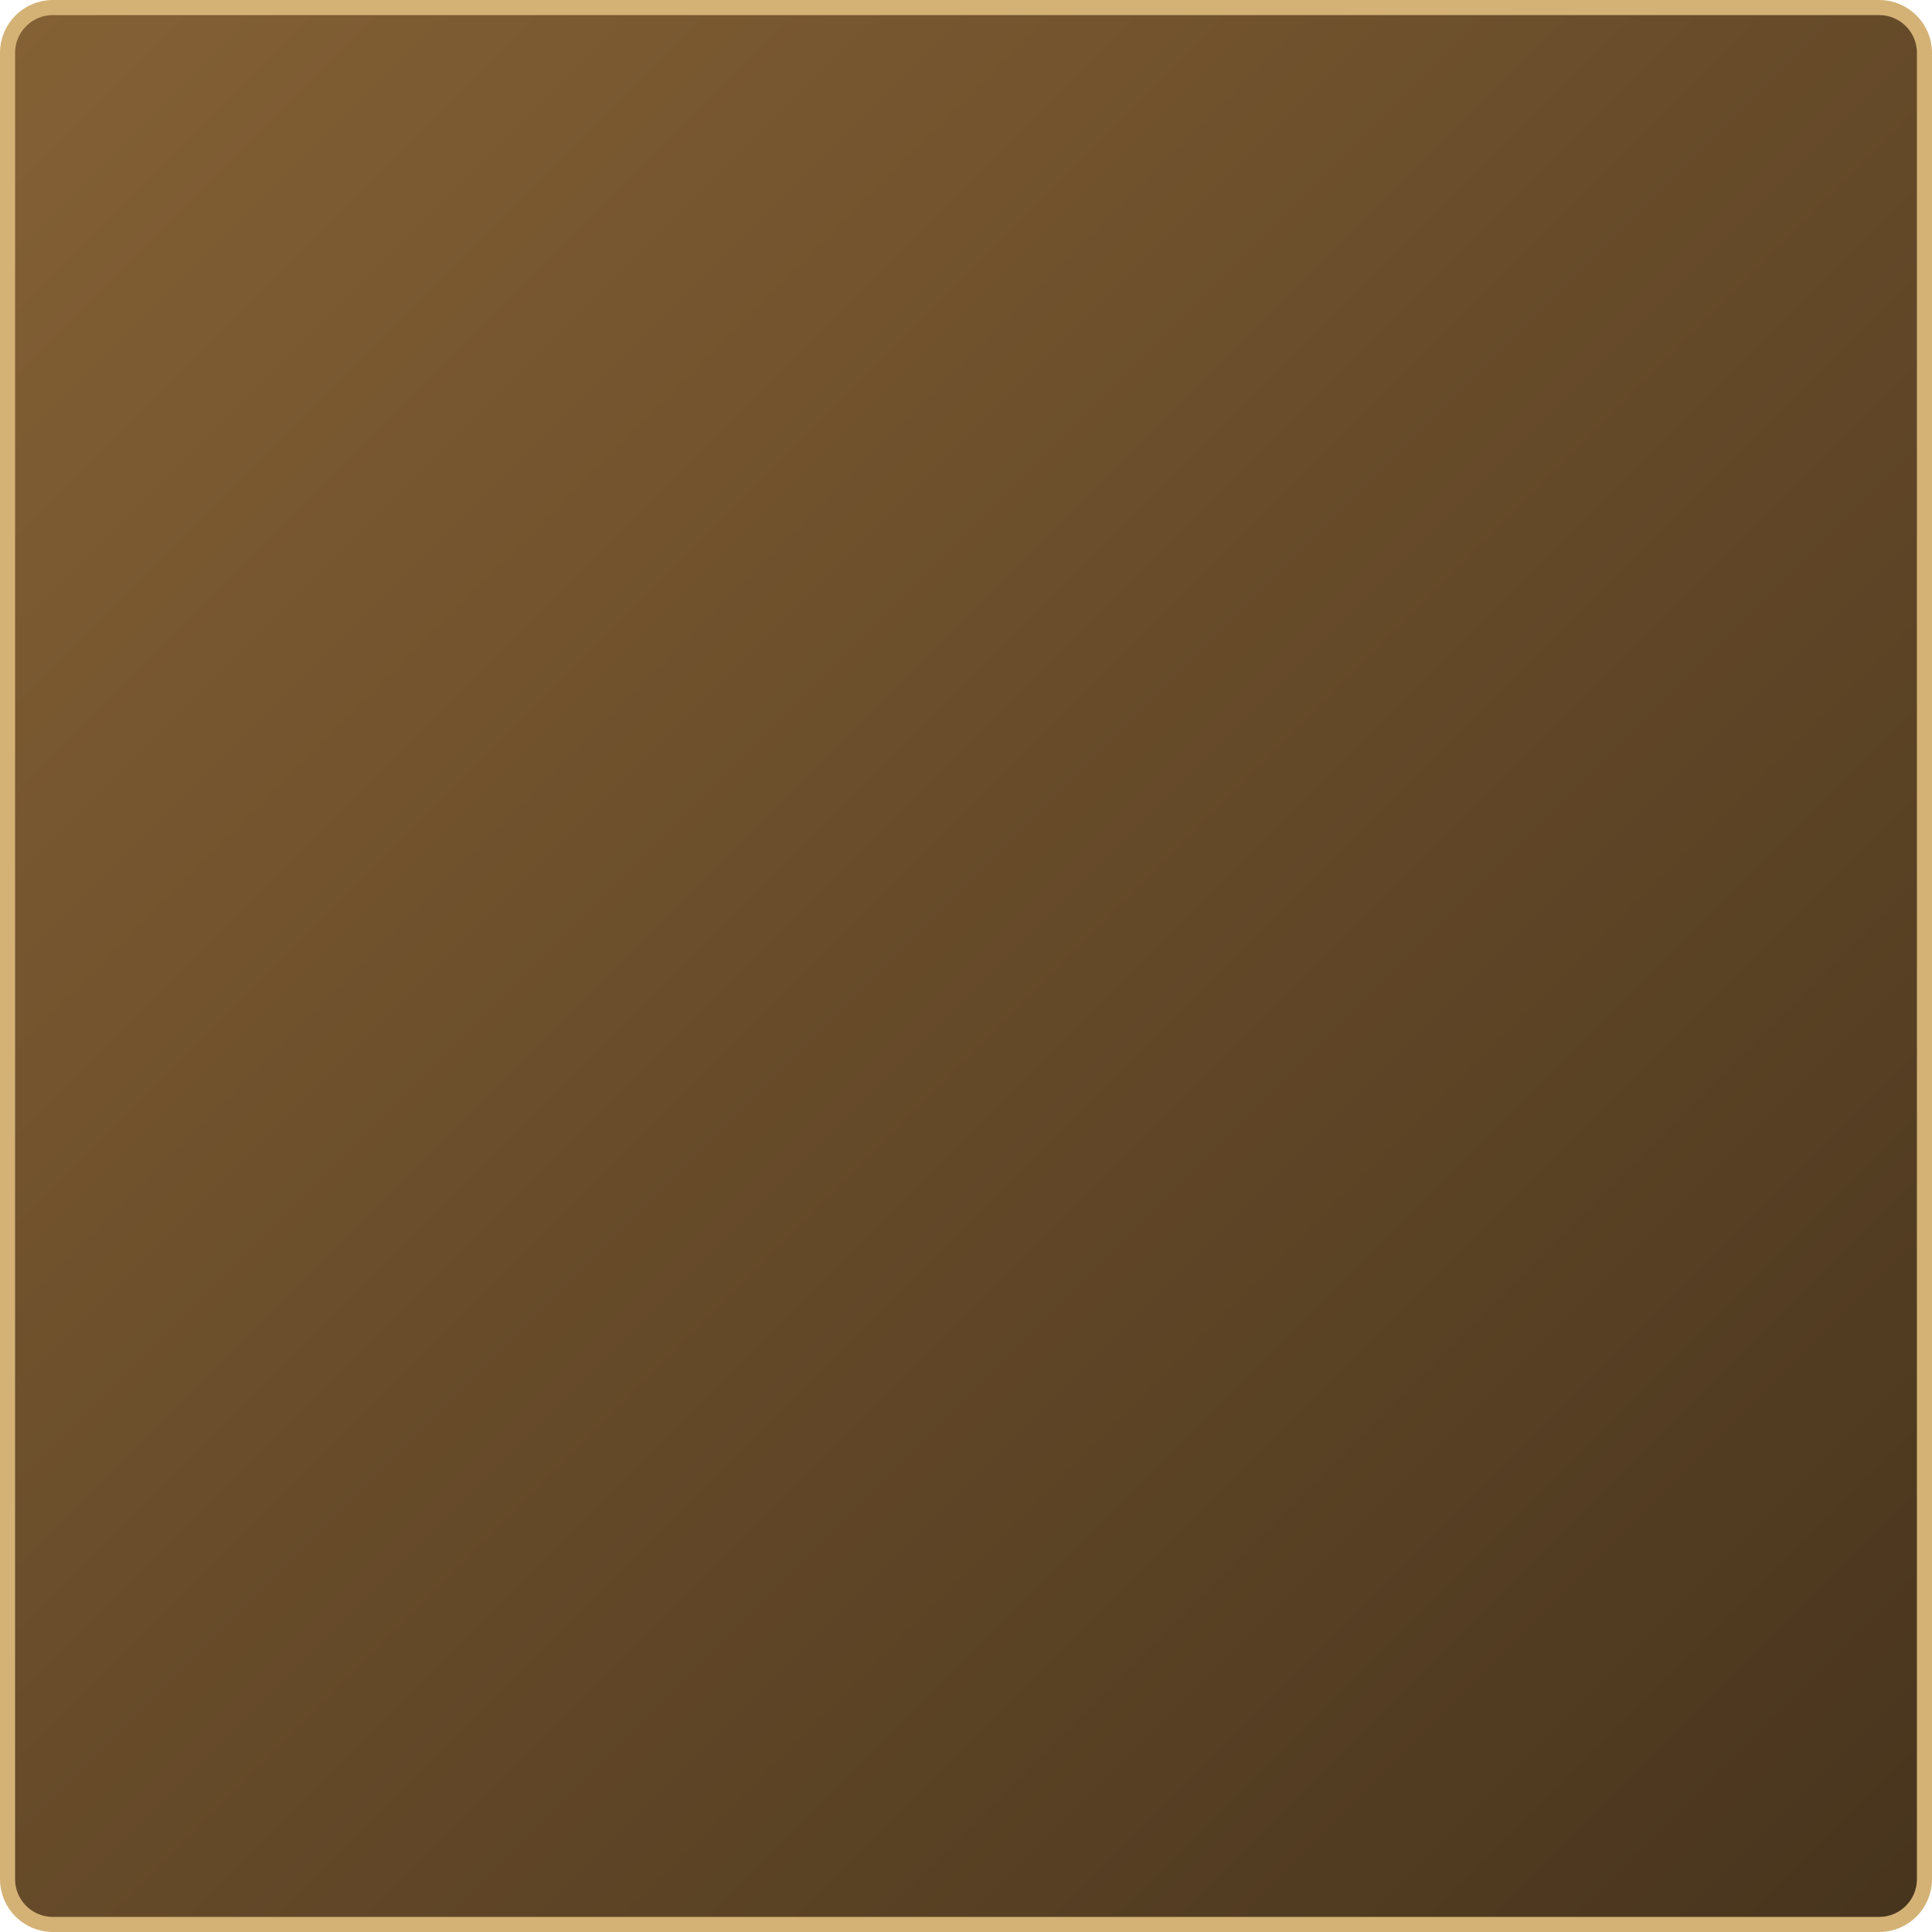
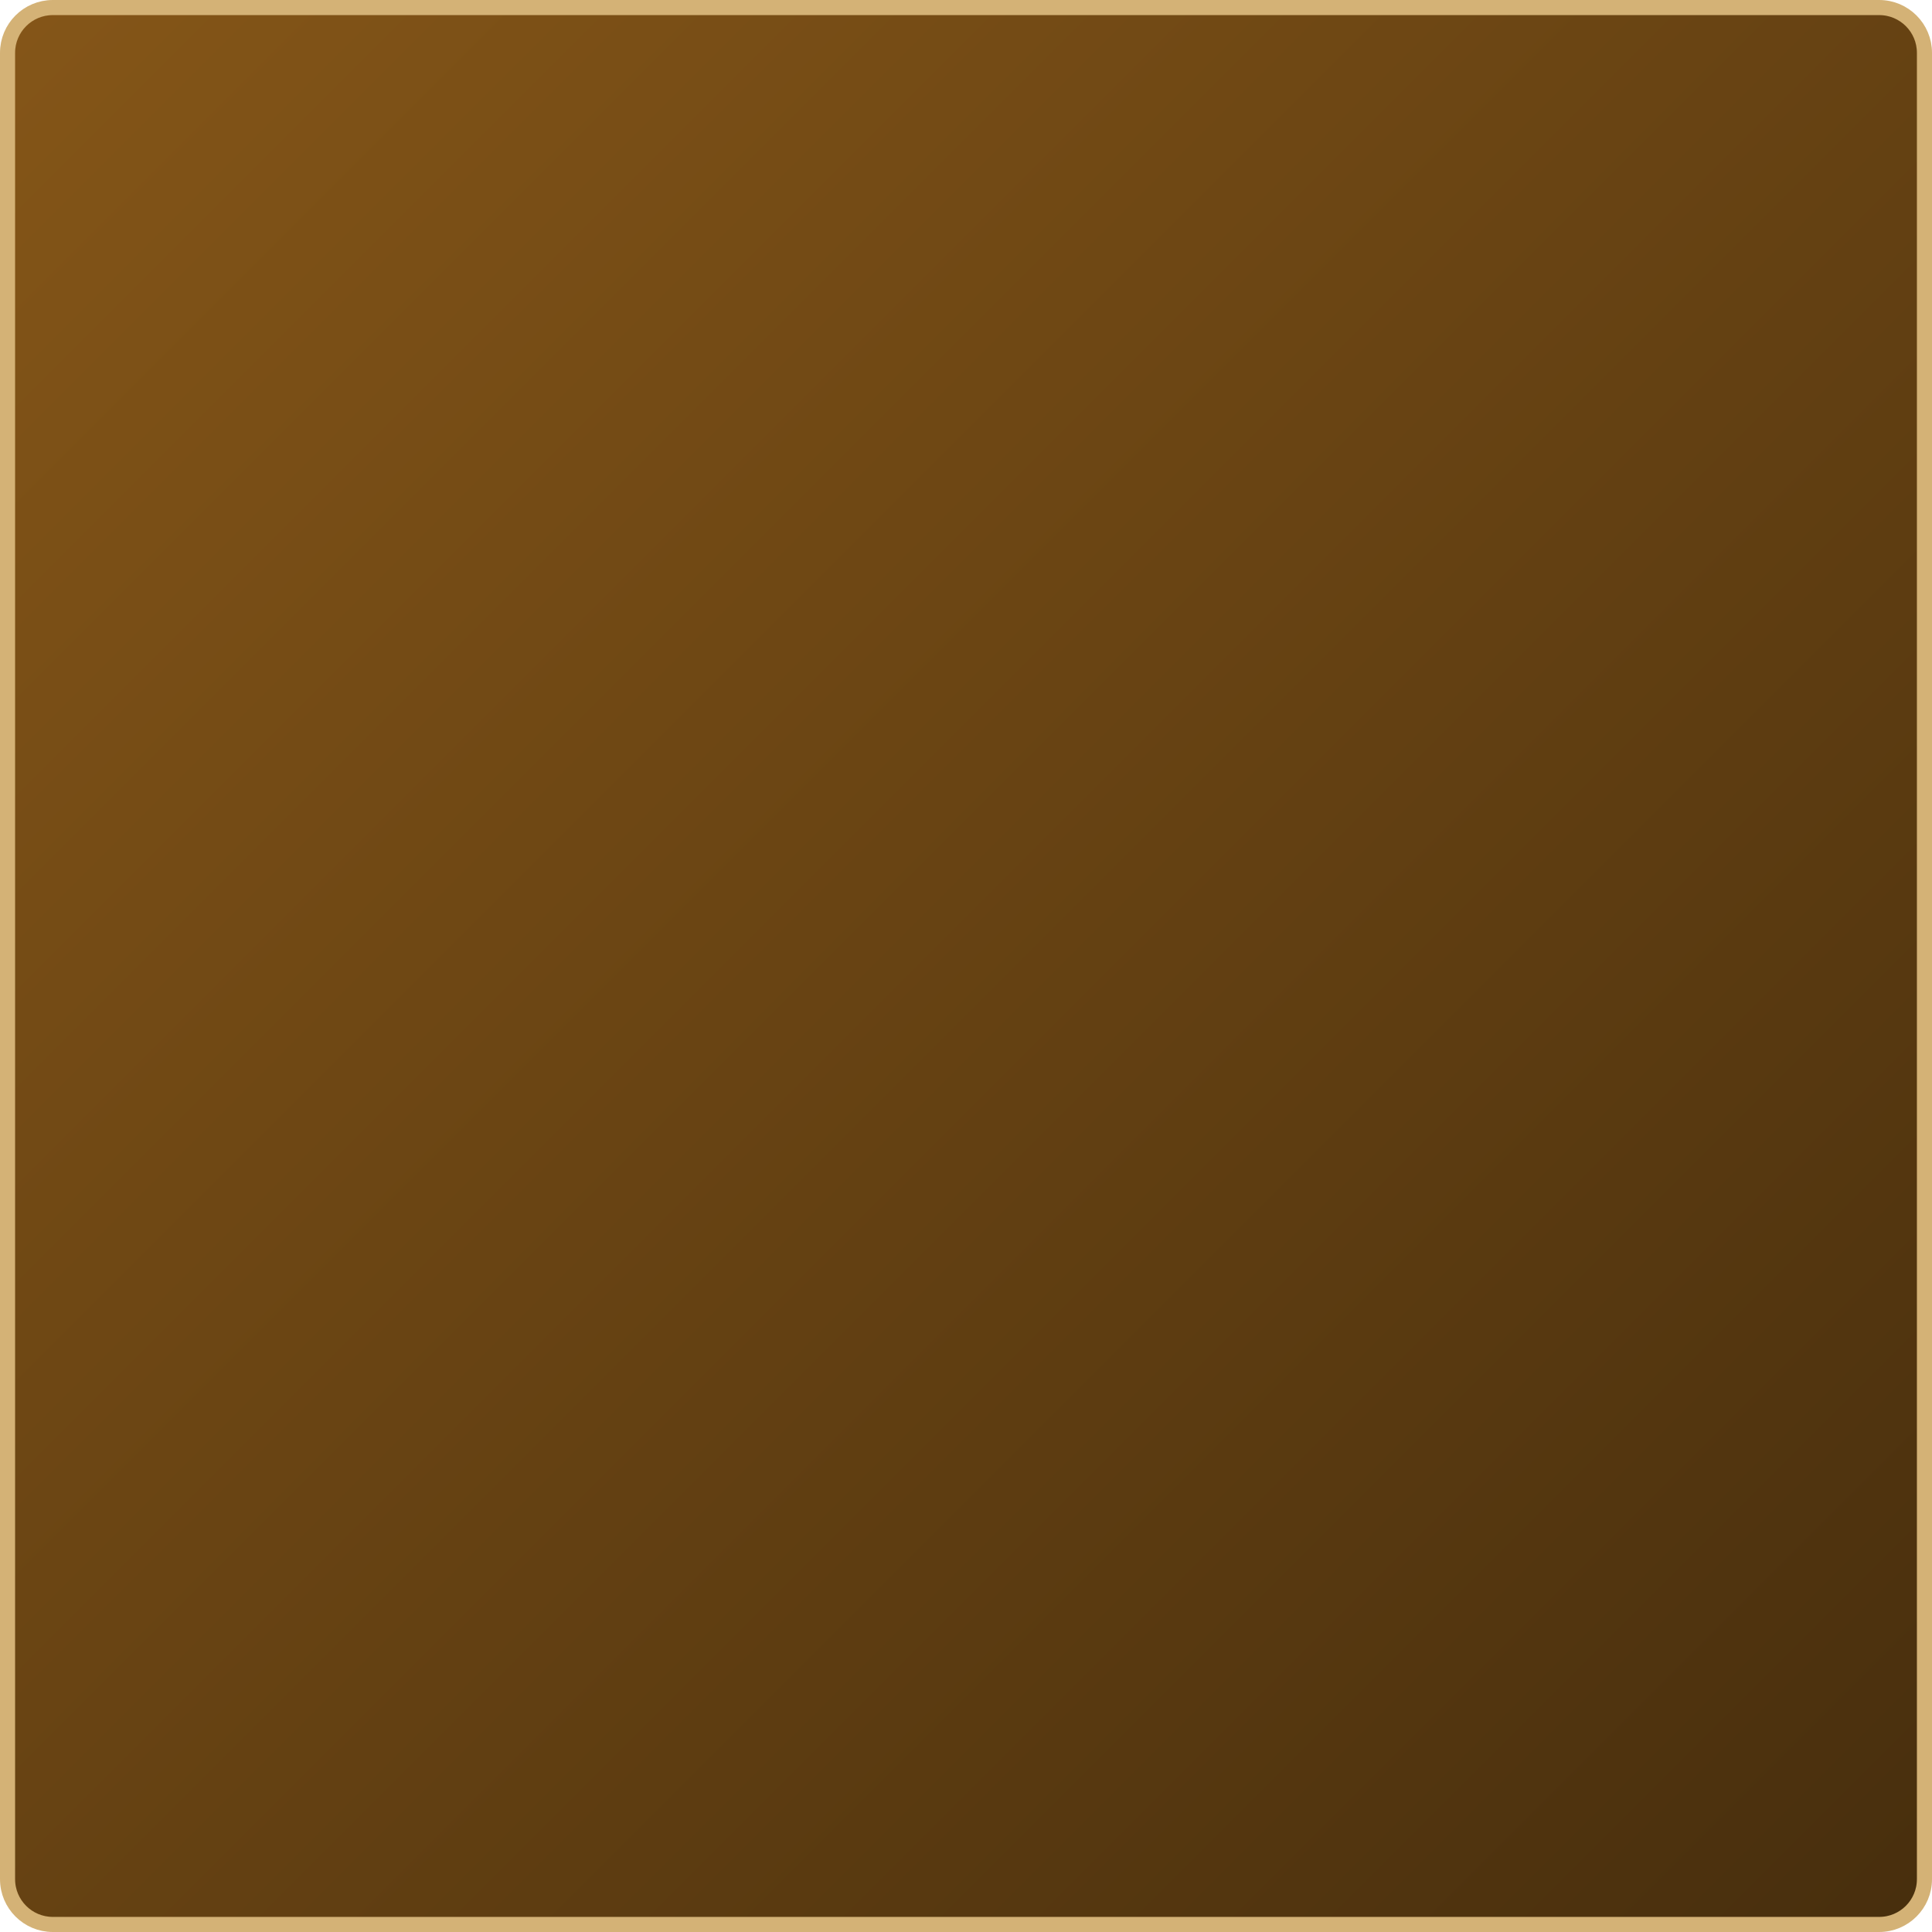
<svg xmlns="http://www.w3.org/2000/svg" width="128" height="128" viewBox="0 0 128 128">
  <defs>
    <linearGradient id="g" x2="1" y2="1">
-       <stop stop-color="#856135" />
-       <stop offset="1" stop-color="#47341d" />
+       <stop stop-color="#855618" />
+       <stop offset="1" stop-color="#472e0d" />
    </linearGradient>
  </defs>
  <rect x=".5" y=".5" width="127" height="127" rx="3" fill="url(#g)" stroke="#d4b276" />
</svg>
